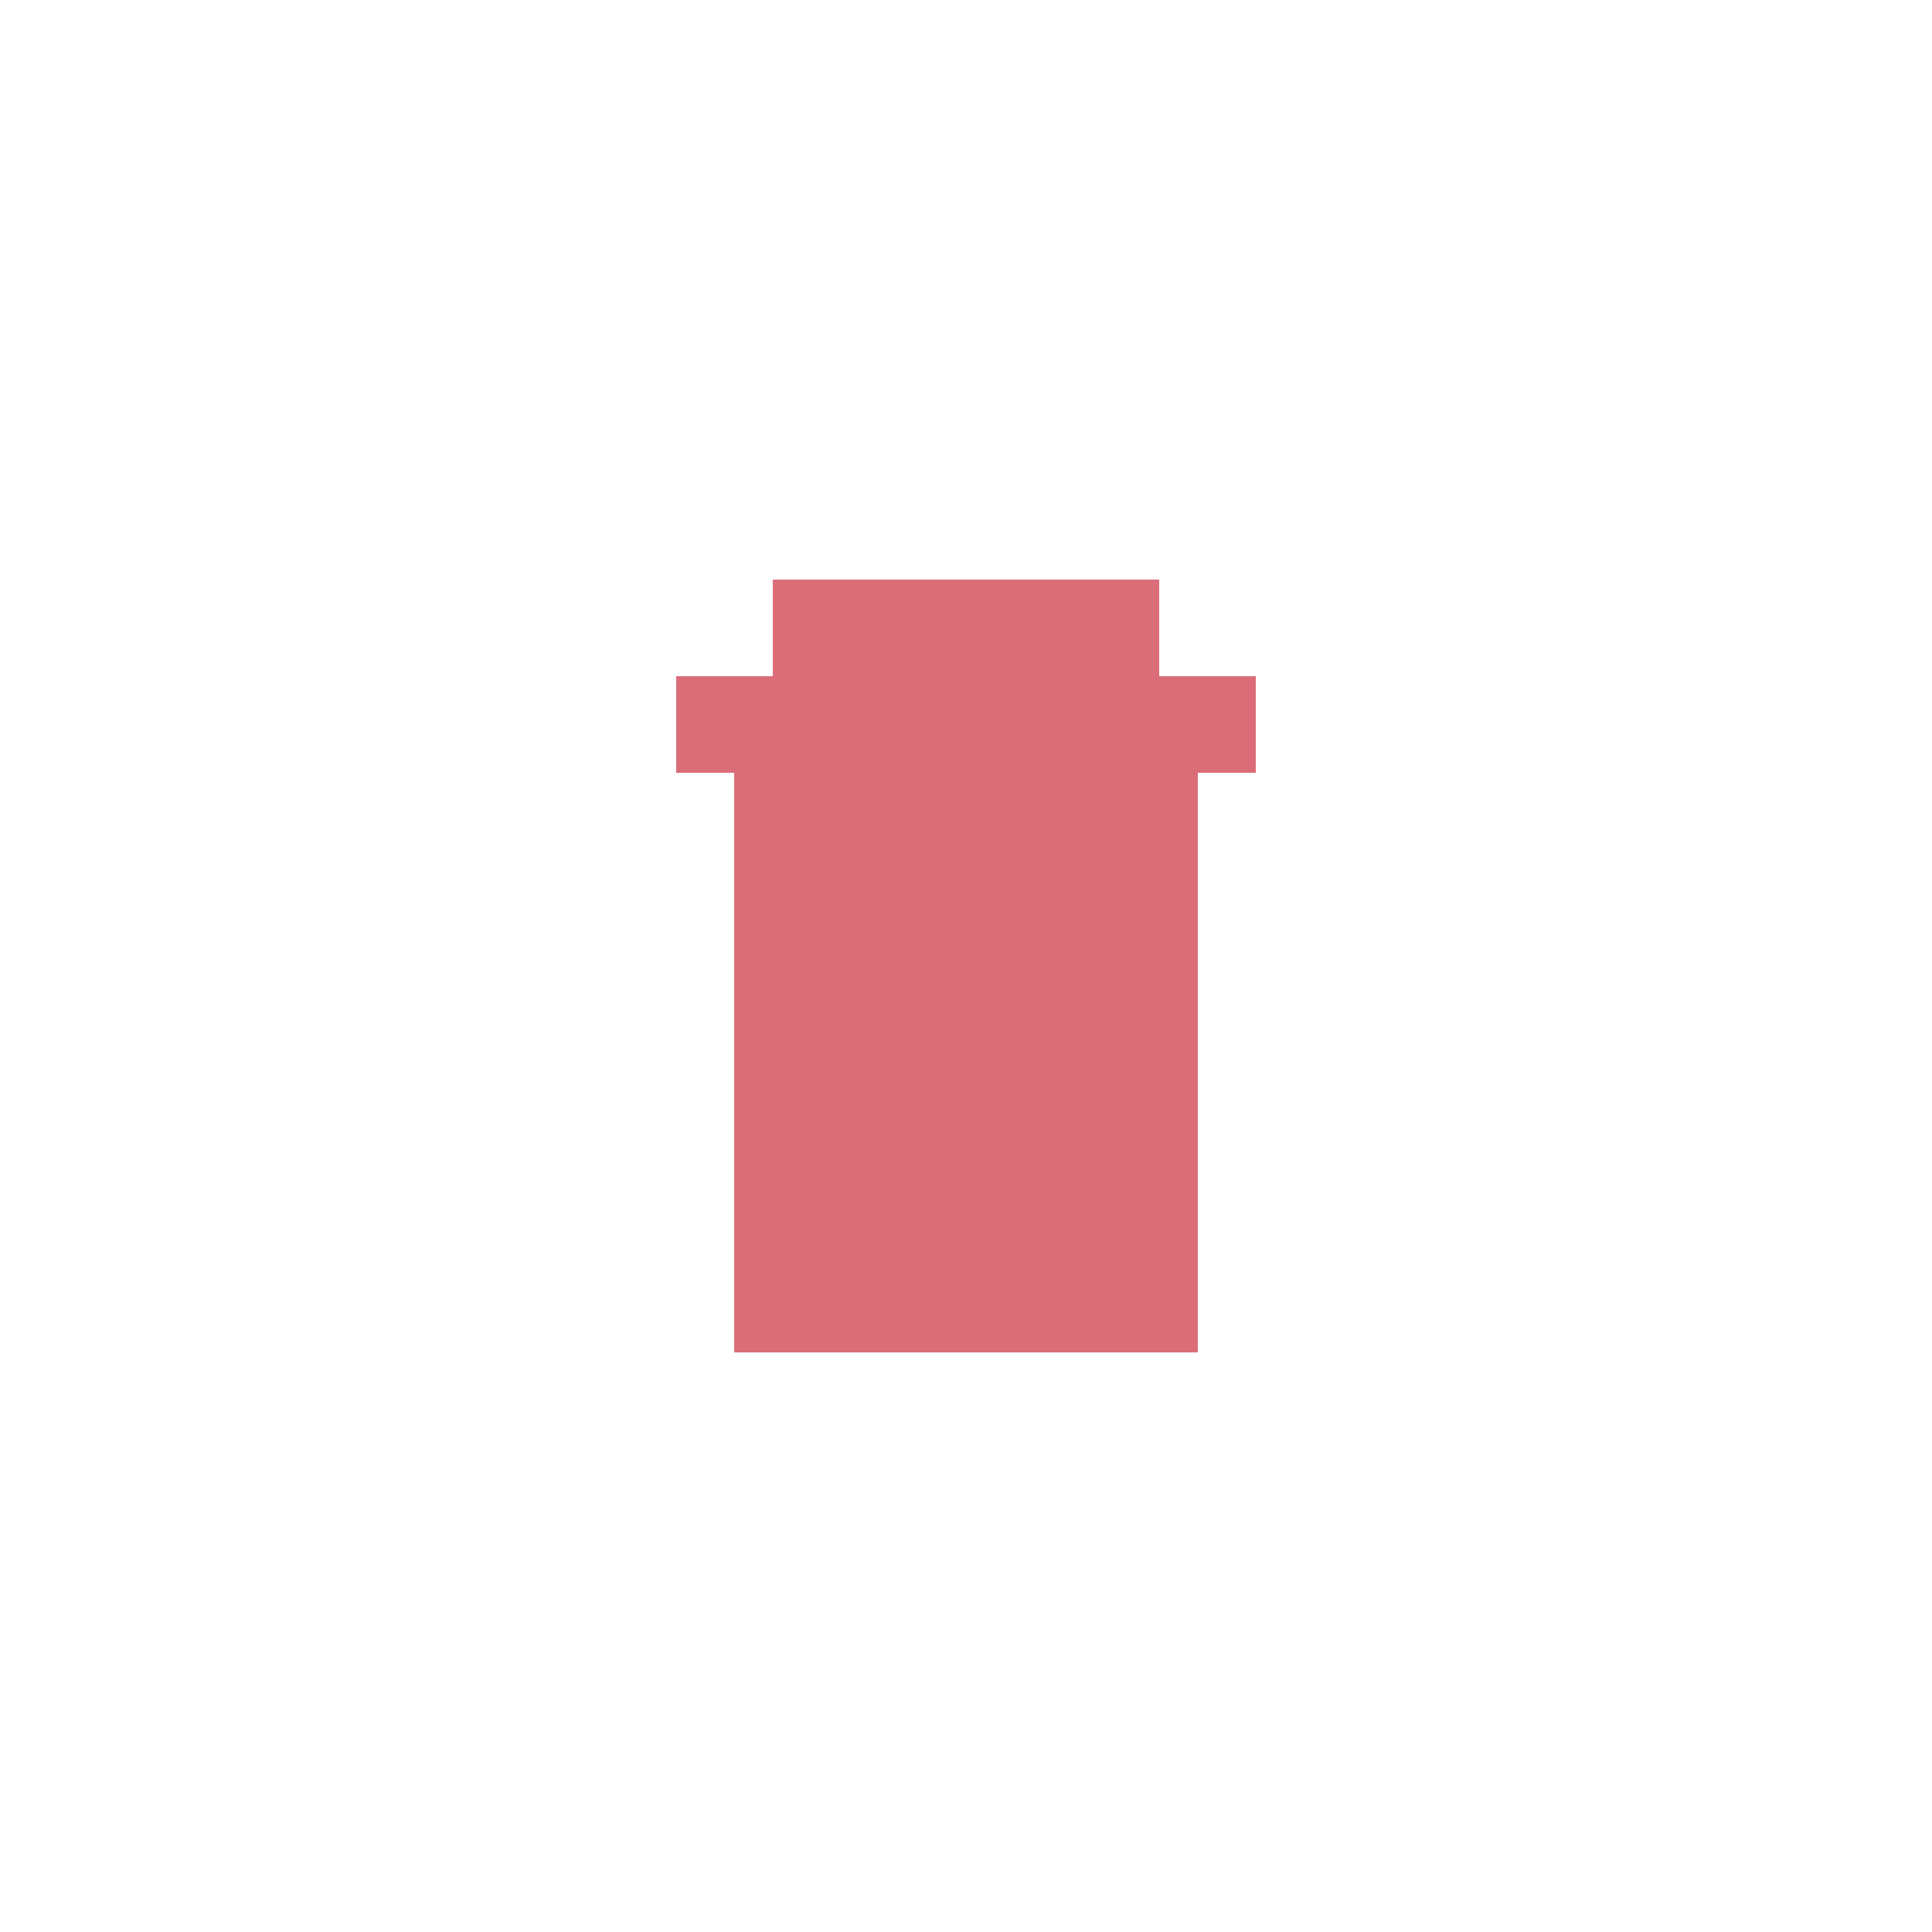
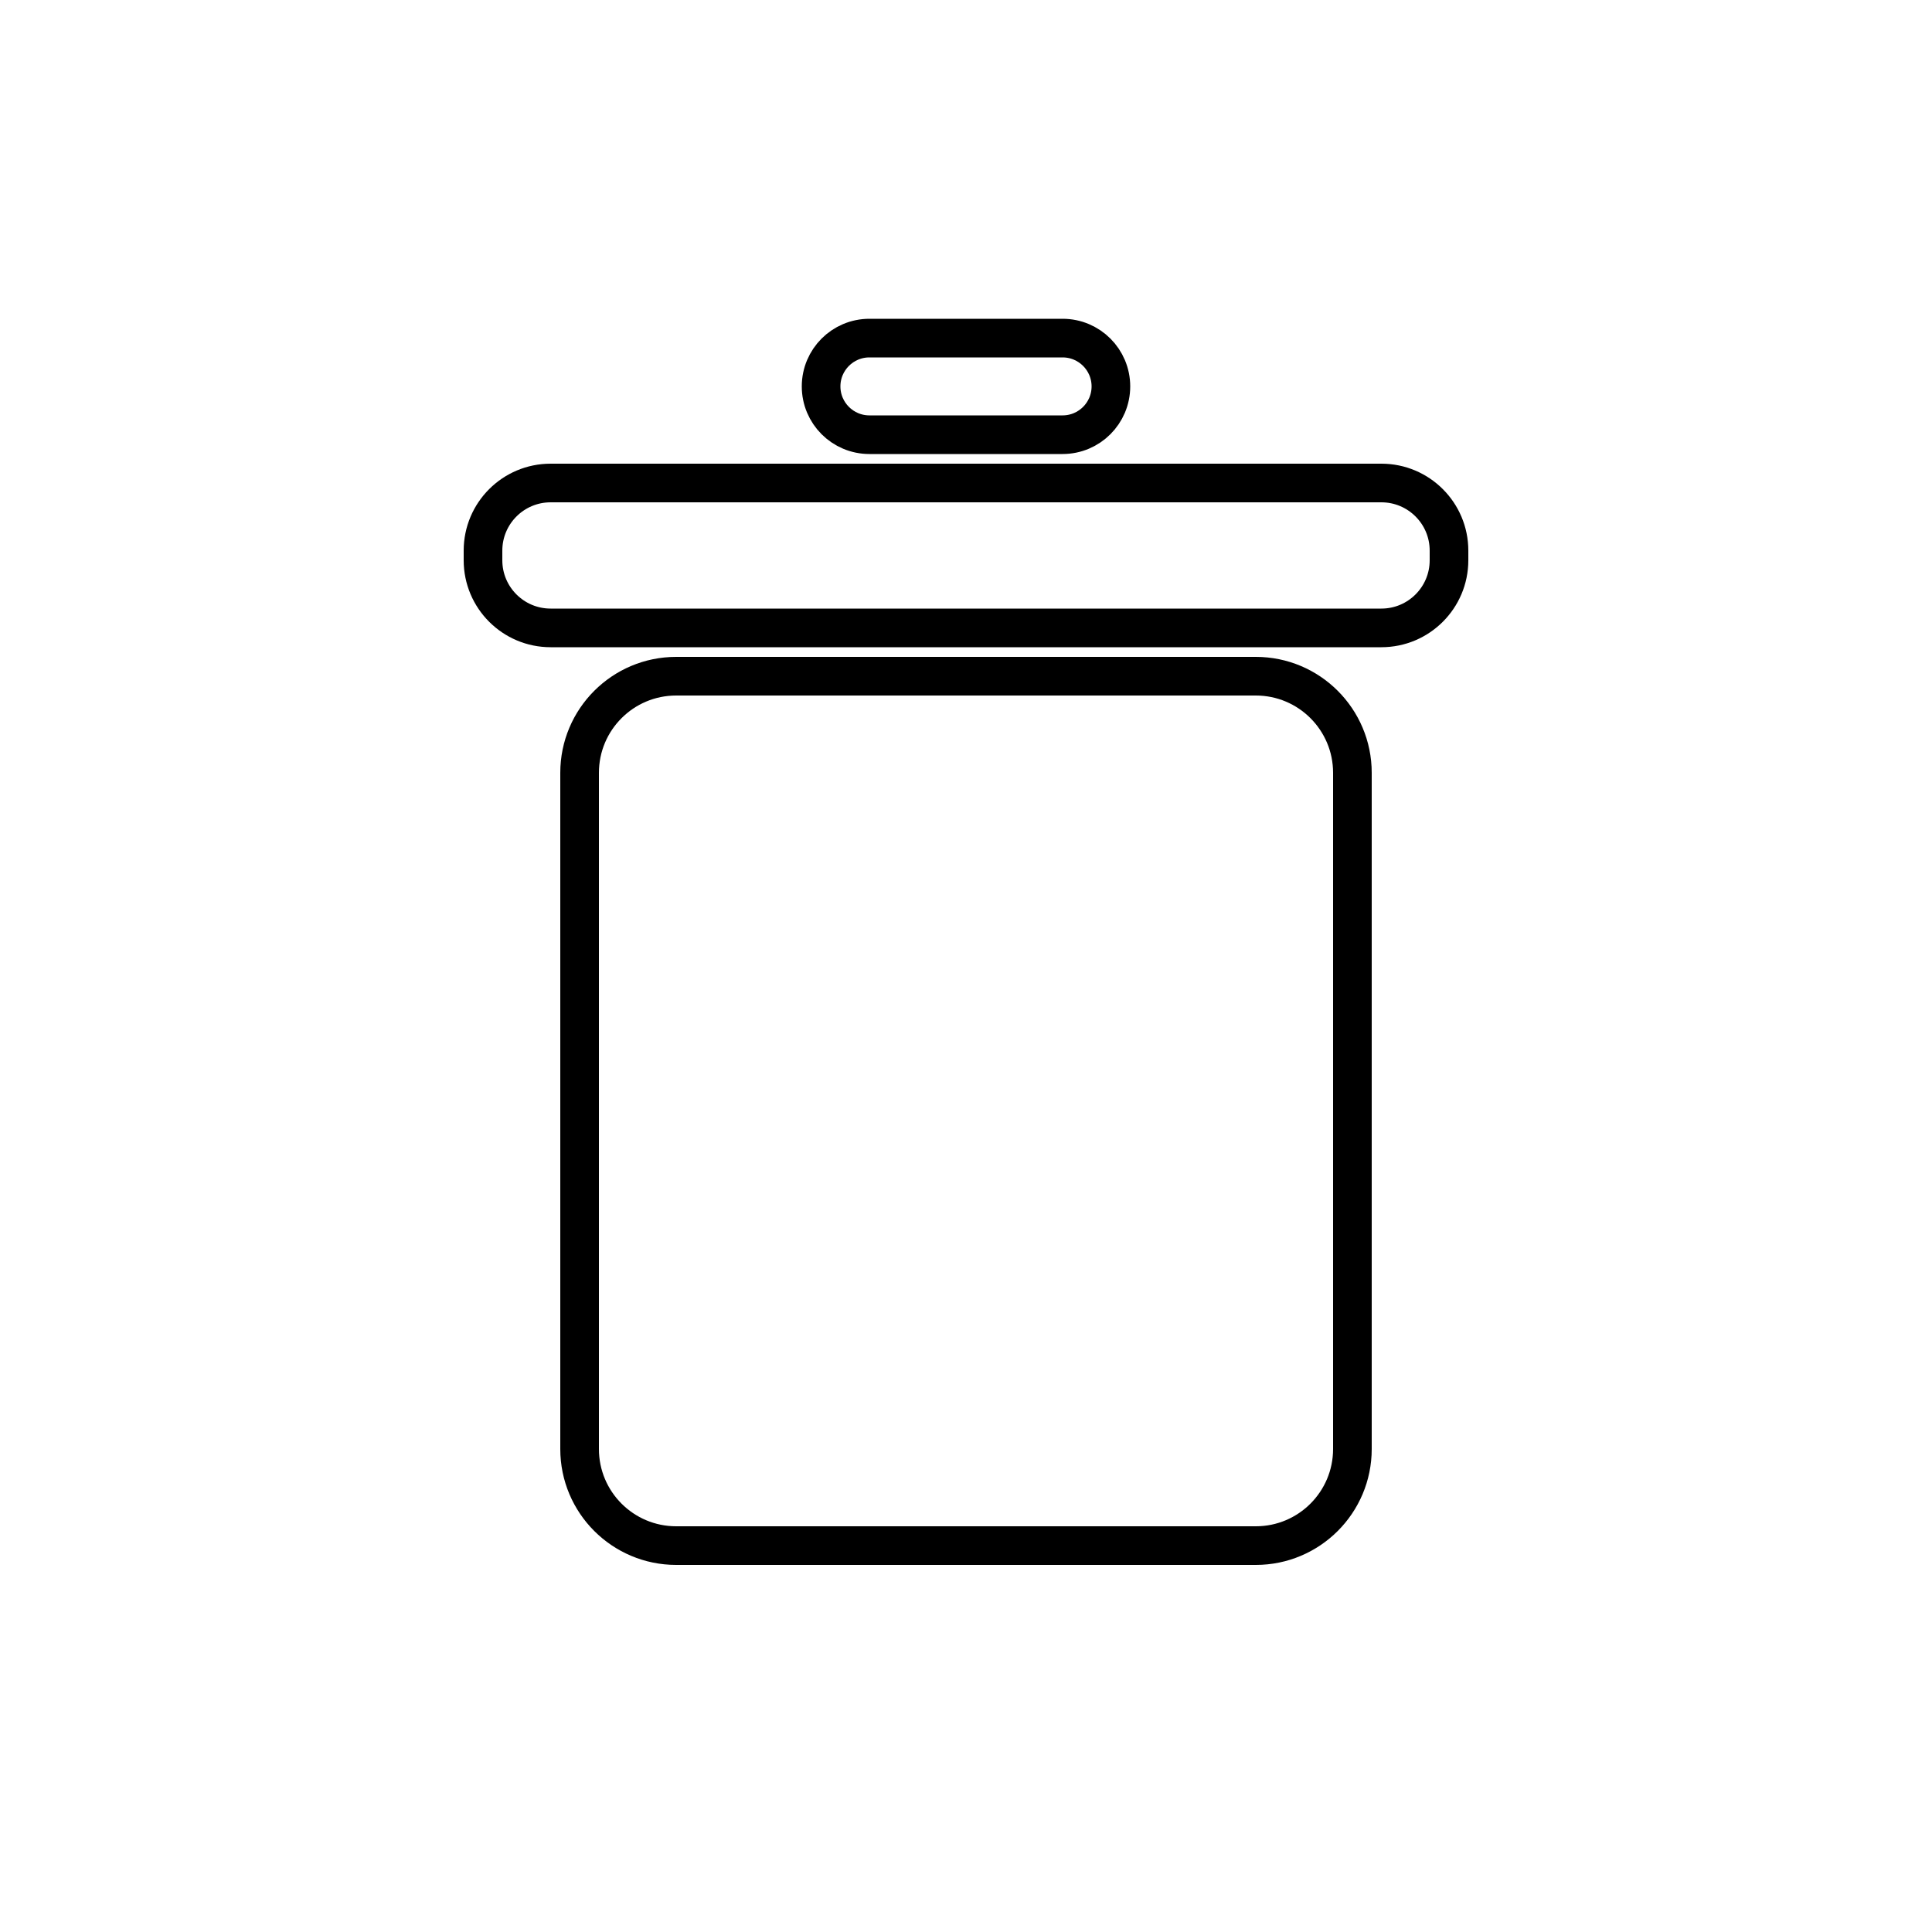
- <svg xmlns="http://www.w3.org/2000/svg" viewBox="0 0 100 100">
-   <path fill="#DB6D79" d="M 40 30 L 60 30 L 60 35 L 65 35 L 65 40 L 62 40 L 62 70 L 38 70 L 38 40 L 35 40 L 35 35 L 40 35 Z M 42 35 L 58 35 L 58 68 L 42 68 Z" />
-   <rect x="42" y="32" width="16" height="2" fill="#DB6D79" />
+ <svg xmlns="http://www.w3.org/2000/svg" viewBox="0 0 200 200" width="200" height="200">
+   <rect x="60" y="70" width="80" height="90" rx="10" ry="10" fill="none" stroke="#000" stroke-width="4" />
+   <rect x="50" y="50" width="100" height="15" rx="7" ry="7" fill="none" stroke="#000" stroke-width="4" />
+   <rect x="85" y="35" width="30" height="10" rx="5" ry="5" fill="none" stroke="#000" stroke-width="4" />
</svg>
